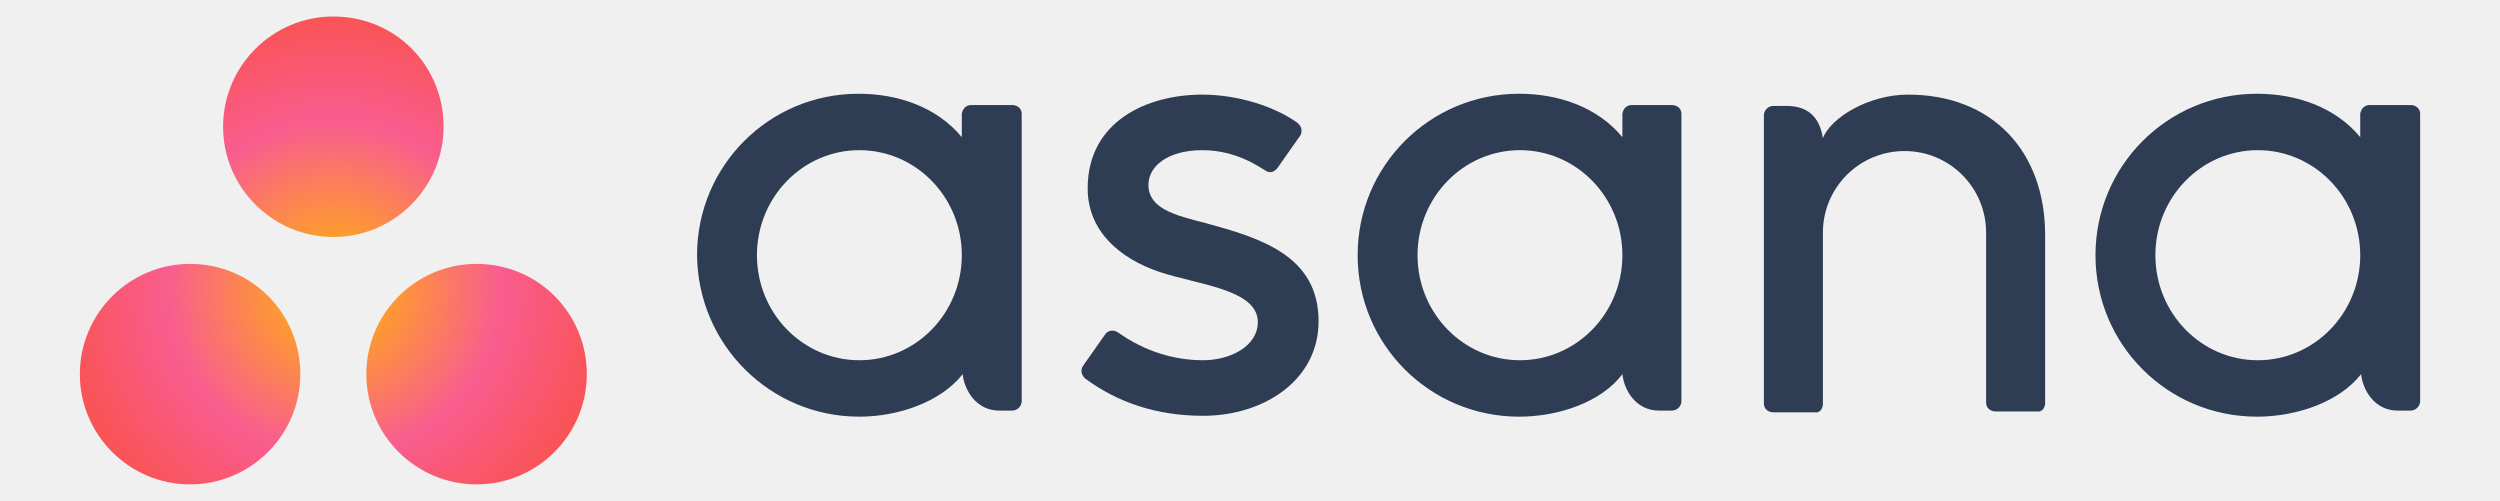
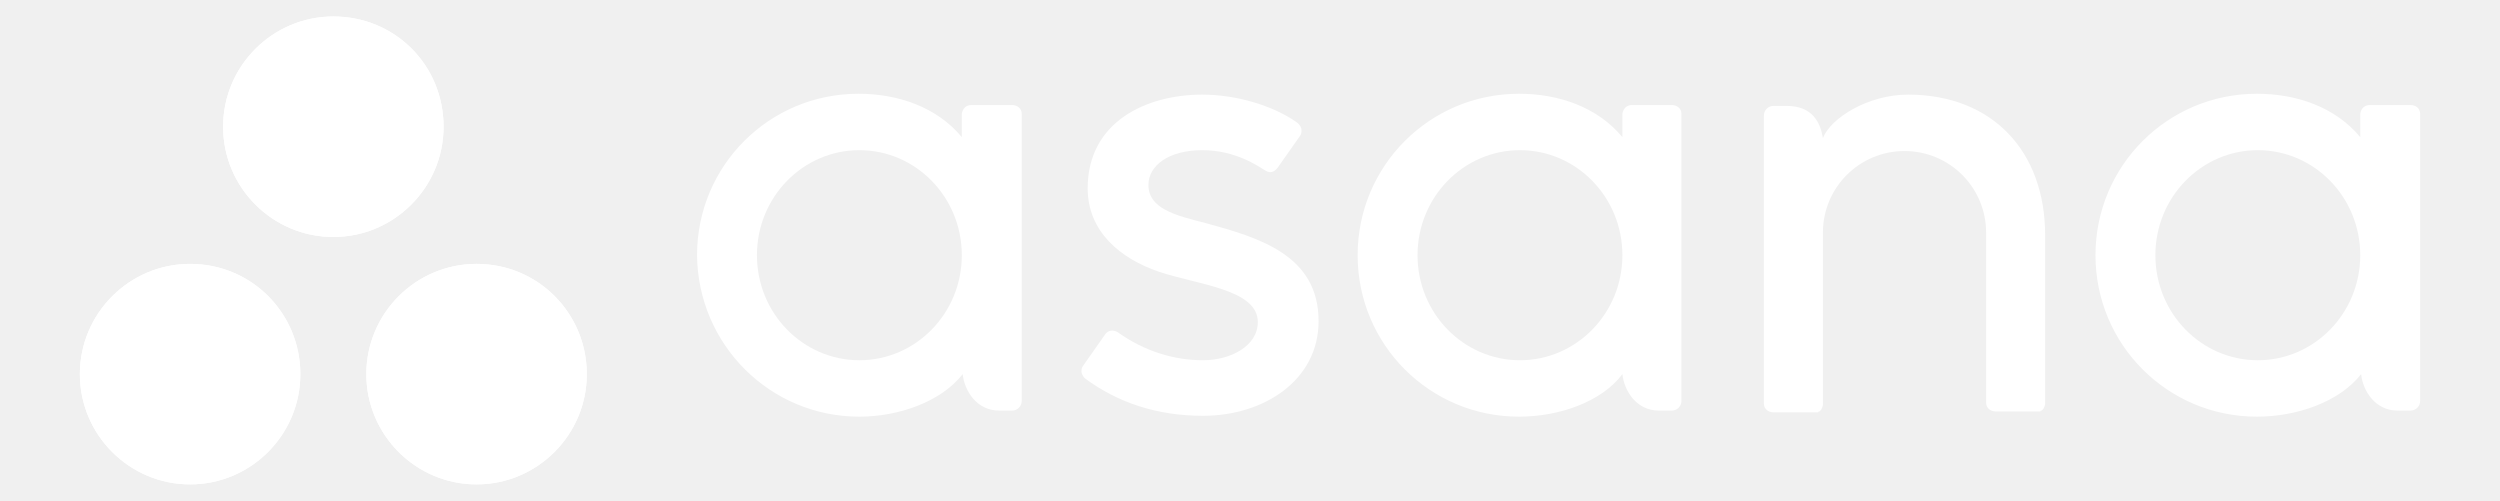
- <svg xmlns="http://www.w3.org/2000/svg" version="1.1" id="Layer_1" x="0px" y="0px" viewBox="0 0 288 57.7" style="enable-background:new 0 0 288 57.7;" xml:space="preserve">
+ <svg xmlns="http://www.w3.org/2000/svg" xmlns:xlink="http://www.w3.org/1999/xlink" version="1.1" id="Layer_1" x="0px" y="0px" viewBox="0 0 288 57.7" style="enable-background:new 0 0 288 57.7;" xml:space="preserve">
  <style type="text/css">
-   .st0{fill:#2E3C54;}
- 	.st1{clip-path:url(#SVGID_2_);fill:url(#SVGID_3_);}
+   .st0{fill:#FFFFFF;}
+ 	.st1{clip-path:url(#SVGID_2_);fill:#FFFFFF;}
 </style>
  <g>
    <g>
      <path class="st0" d="M110.9,43.1c0.2,1.9,1.6,4.2,4.2,4.2h1.5c0.6,0,1.1-0.5,1.1-1.1V13.1h0c0-0.6-0.5-1-1.1-1h-4.7    c-0.6,0-1,0.4-1.1,1h0v2.7c-2.9-3.5-7.4-5-11.9-5c-10.3,0-18.6,8.3-18.6,18.6C80.4,39.7,88.7,48,99,48v0    C103.5,48,108.4,46.3,110.9,43.1L110.9,43.1z M99,41.5c-6.5,0-11.8-5.4-11.8-12.1c0-6.7,5.3-12.1,11.8-12.1    c6.5,0,11.8,5.4,11.8,12.1C110.8,36.1,105.5,41.5,99,41.5z">
   </path>
      <path class="st0" d="M186.9,43.1c0.2,1.9,1.6,4.2,4.2,4.2h1.5c0.6,0,1.1-0.5,1.1-1.1V13.1h0c0-0.6-0.5-1-1.1-1H188    c-0.6,0-1,0.4-1.1,1h0v2.7c-2.9-3.5-7.4-5-11.9-5c-10.3,0-18.6,8.3-18.6,18.6c0,10.3,8.3,18.6,18.6,18.6v0    C179.6,48,184.5,46.3,186.9,43.1L186.9,43.1z M175.1,41.5c-6.5,0-11.8-5.4-11.8-12.1c0-6.7,5.3-12.1,11.8-12.1    c6.5,0,11.8,5.4,11.8,12.1C186.9,36.1,181.6,41.5,175.1,41.5z">
   </path>
      <path class="st0" d="M272,43.1c0.2,1.9,1.6,4.2,4.2,4.2h1.5c0.6,0,1.1-0.5,1.1-1.1V13.1h0c0-0.6-0.5-1-1.1-1H273    c-0.6,0-1,0.4-1.1,1h0v2.7c-2.9-3.5-7.4-5-11.9-5c-10.3,0-18.6,8.3-18.6,18.6c0,10.3,8.3,18.6,18.6,18.6v0    C264.6,48,269.5,46.3,272,43.1L272,43.1z M260.1,41.5c-6.5,0-11.8-5.4-11.8-12.1c0-6.7,5.3-12.1,11.8-12.1    c6.5,0,11.8,5.4,11.8,12.1C271.9,36.1,266.6,41.5,260.1,41.5z">
   </path>
      <path class="st0" d="M235.6,44.2l0-17.1h0c0-9.7-6.1-16.2-15.8-16.2c-4.6,0-8.9,2.7-9.8,5c-0.3-1.8-1.2-3.7-4.2-3.7h-1.5    c-0.6,0-1.1,0.5-1.1,1.1v29.9c0,0,0,0,0,0v3.2v0.1h0c0,0.6,0.5,1,1.1,1h3.2h1.5c0.1,0,0.1,0,0.2,0c0,0,0.1,0,0.1,0    c0,0,0.1,0,0.1,0c0,0,0.1,0,0.1-0.1c0,0,0,0,0.1,0c0,0,0.1-0.1,0.1-0.1c0,0,0,0,0,0c0,0,0.1-0.1,0.1-0.1c0,0,0,0,0,0    c0.1-0.2,0.2-0.4,0.2-0.6h0v-0.1v-2.1v-0.6V26.8c0-5.2,4.2-9.4,9.4-9.4s9.4,4.2,9.4,9.4l0,16.4l0,0c0,0,0,0,0,0v3.1v0.1h0    c0,0.6,0.5,1,1.1,1h3.2h1.5l0,0c0.1,0,0.1,0,0.2,0c0,0,0.1,0,0.1,0c0,0,0.1,0,0.1,0c0,0,0.1,0,0.1-0.1c0,0,0,0,0.1,0    c0,0,0.1-0.1,0.1-0.1c0,0,0,0,0,0c0,0,0.1-0.1,0.1-0.1c0,0,0,0,0,0c0.1-0.2,0.2-0.4,0.2-0.6c0,0,0,0,0,0h0v-0.1L235.6,44.2    L235.6,44.2z">
   </path>
      <path class="st0" d="M128.8,38.3c3.1,2.2,6.5,3.2,9.8,3.2c3.1,0,6.3-1.6,6.3-4.4c0-3.8-7-4.3-11.4-5.8c-4.4-1.5-8.2-4.6-8.2-9.6    c0-7.7,6.8-10.8,13.2-10.8c4,0,8.2,1.3,10.9,3.2c0.9,0.7,0.4,1.5,0.4,1.5l-2.6,3.7c-0.3,0.4-0.8,0.8-1.5,0.3    c-0.7-0.4-3.3-2.3-7.2-2.3c-3.9,0-6.2,1.8-6.2,4c0,2.7,3,3.5,6.6,4.4c6.2,1.7,13,3.7,13,11.3c0,6.8-6.3,10.9-13.3,10.9    c-5.3,0-9.8-1.5-13.6-4.3c-0.8-0.8-0.2-1.5-0.2-1.5l2.6-3.7C127.9,37.9,128.5,38.1,128.8,38.3z">
   </path>
    </g>
    <g>
      <defs>
        <path id="SVGID_1_" d="M51.1,14.6c0,7-5.7,12.7-12.7,12.7c-7,0-12.7-5.7-12.7-12.7c0-7,5.7-12.7,12.7-12.7     C45.5,1.9,51.1,7.5,51.1,14.6z M21.9,30.4c-7,0-12.7,5.7-12.7,12.7c0,7,5.7,12.7,12.7,12.7c7,0,12.7-5.7,12.7-12.7     C34.6,36.1,29,30.4,21.9,30.4z M54.9,30.4c-7,0-12.7,5.7-12.7,12.7c0,7,5.7,12.7,12.7,12.7c7,0,12.7-5.7,12.7-12.7     C67.6,36.1,62,30.4,54.9,30.4z">
    </path>
      </defs>
+       <use href="#SVGID_1_" style="overflow:visible;fill:#FFFFFF;">
+    </use>
      <clipPath id="SVGID_2_">
-         <use href="#SVGID_1_" style="overflow:visible;">
+         <use xlink:href="#SVGID_1_" style="overflow:visible;">
    </use>
      </clipPath>
-       <radialGradient id="SVGID_3_" cx="-17234.873" cy="4066.369" r="42.65" gradientTransform="matrix(0 -0.75 0.75 0 -3011.339 -12892.883)" gradientUnits="userSpaceOnUse">
-         <stop offset="0" style="stop-color:#FFB900">
-     </stop>
-         <stop offset="0.6" style="stop-color:#F95D8F">
-     </stop>
-         <stop offset="0.999" style="stop-color:#F95353">
-     </stop>
-       </radialGradient>
      <path class="st1" d="M38.4,1.3c17.7,0,32,14.3,32,32c0,17.7-14.3,32-32,32c-17.7,0-32-14.3-32-32C6.5,15.6,20.8,1.3,38.4,1.3z">
   </path>
    </g>
  </g>
</svg>
